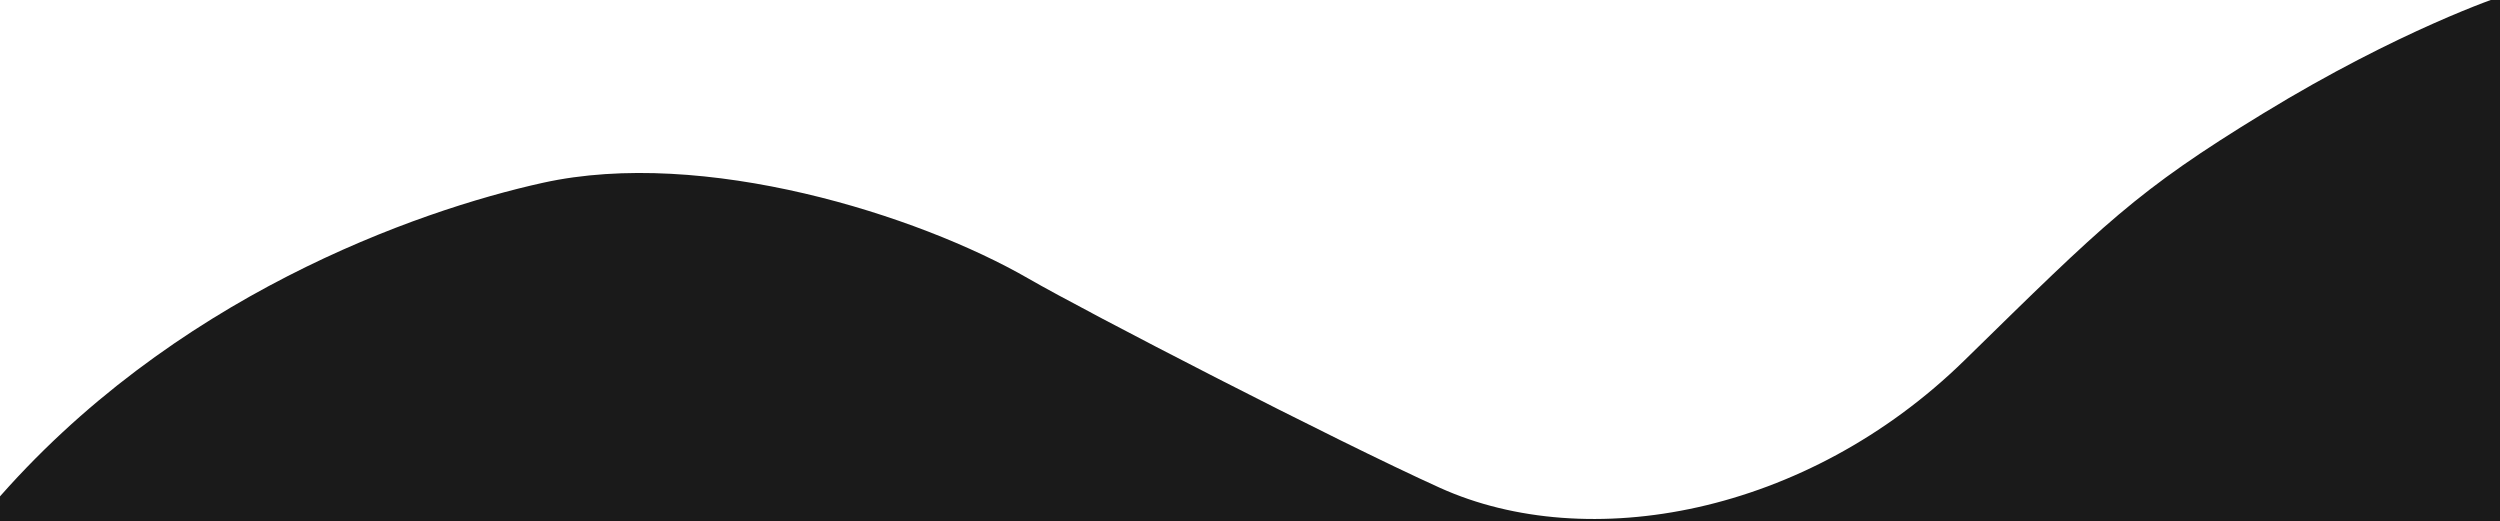
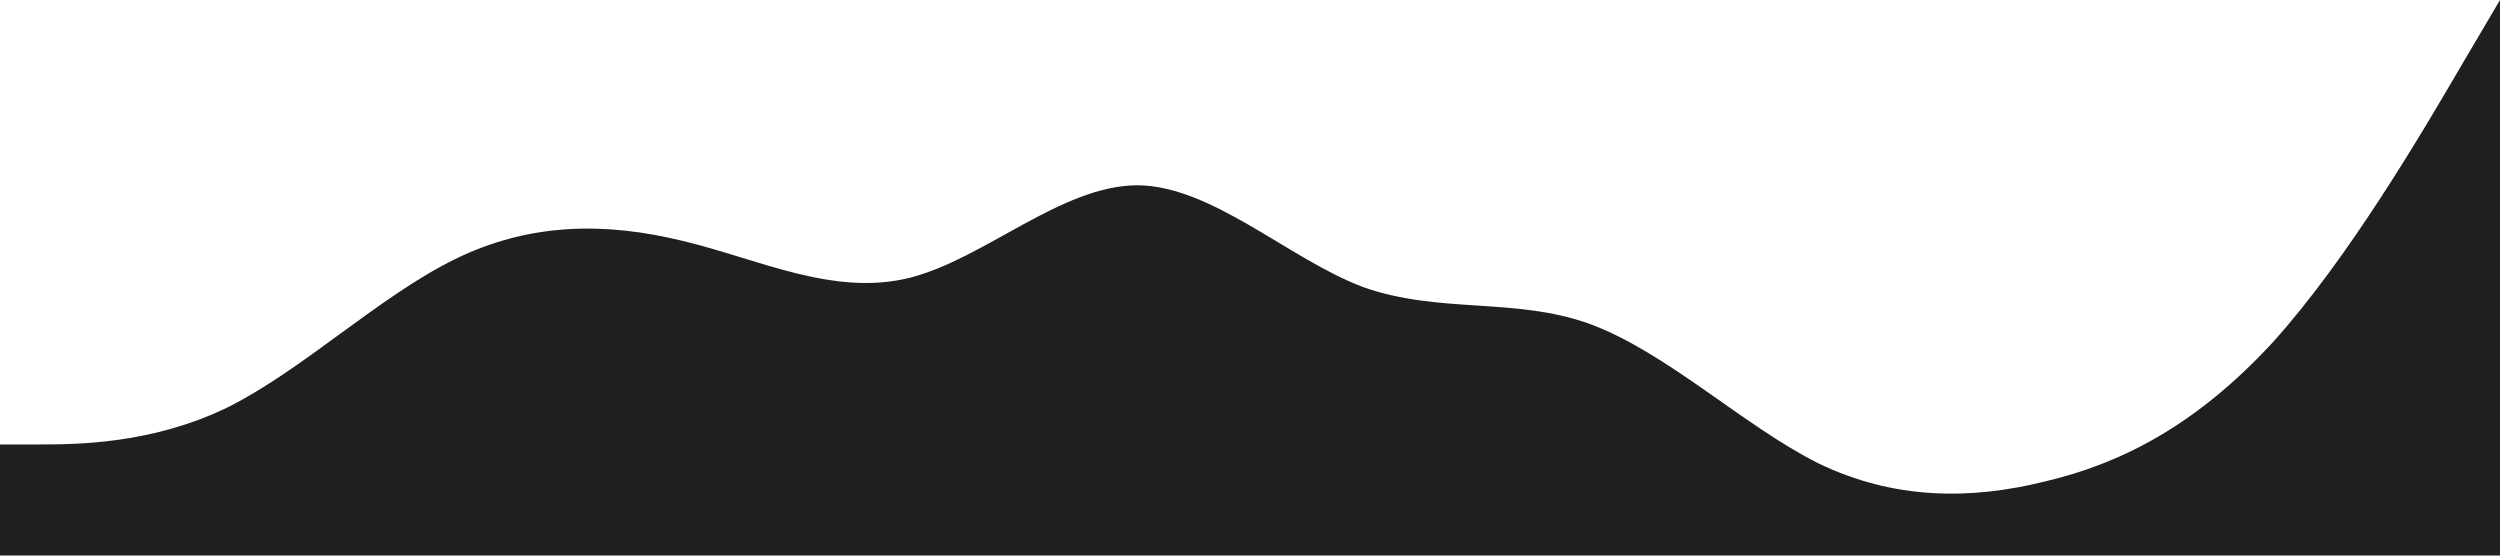
- <svg xmlns="http://www.w3.org/2000/svg" width="1920" height="400" viewBox="0 0 508 105.834" version="1.1" id="svg1">
-   <defs id="defs1" />
-   <g id="layer1">
-     <path style="fill:#1a1a1a;fill-opacity:1;stroke-width:4.521" d="M -1.587,102.69 C 34.782,60.298 84.661,42.814 110.309,37.145 c 32.626,-7.211 76.18,6.481 98.682,19.467 11.772,6.794 62.338,32.906 83.621,42.522 29.911,13.514 74.364,5.604 106.599,-25.943 28.43,-27.824 34.853,-34.369 60.667,-50.143 27.844,-17.014 48.323,-23.794 48.323,-23.794 L 508.86,107.09 -2.216,108.19 Z" id="path1" />
-   </g>
+ <svg xmlns="http://www.w3.org/2000/svg" id="waveSVG" viewBox="0 0 1440 320">
+   <path fill="#1f1f1f" fill-opacity="1" d="M0,256L21.8,256C43.6,256,87,256,131,234.7C174.5,213,218,171,262,149.3C305.5,128,349,128,393,138.7C436.4,149,480,171,524,160C567.3,149,611,107,655,106.7C698.2,107,742,149,785,165.3C829.1,181,873,171,916,186.7C960,203,1004,245,1047,266.7C1090.9,288,1135,288,1178,277.3C1221.8,267,1265,245,1309,197.3C1352.7,149,1396,75,1418,37.3L1440,0L1440,320L1418.2,320C1396.4,320,1353,320,1309,320C1265.5,320,1222,320,1178,320C1134.5,320,1091,320,1047,320C1003.6,320,960,320,916,320C872.7,320,829,320,785,320C741.8,320,698,320,655,320C610.9,320,567,320,524,320C480,320,436,320,393,320C349.1,320,305,320,262,320C218.2,320,175,320,131,320C87.3,320,44,320,22,320L0,320Z" />
</svg>
